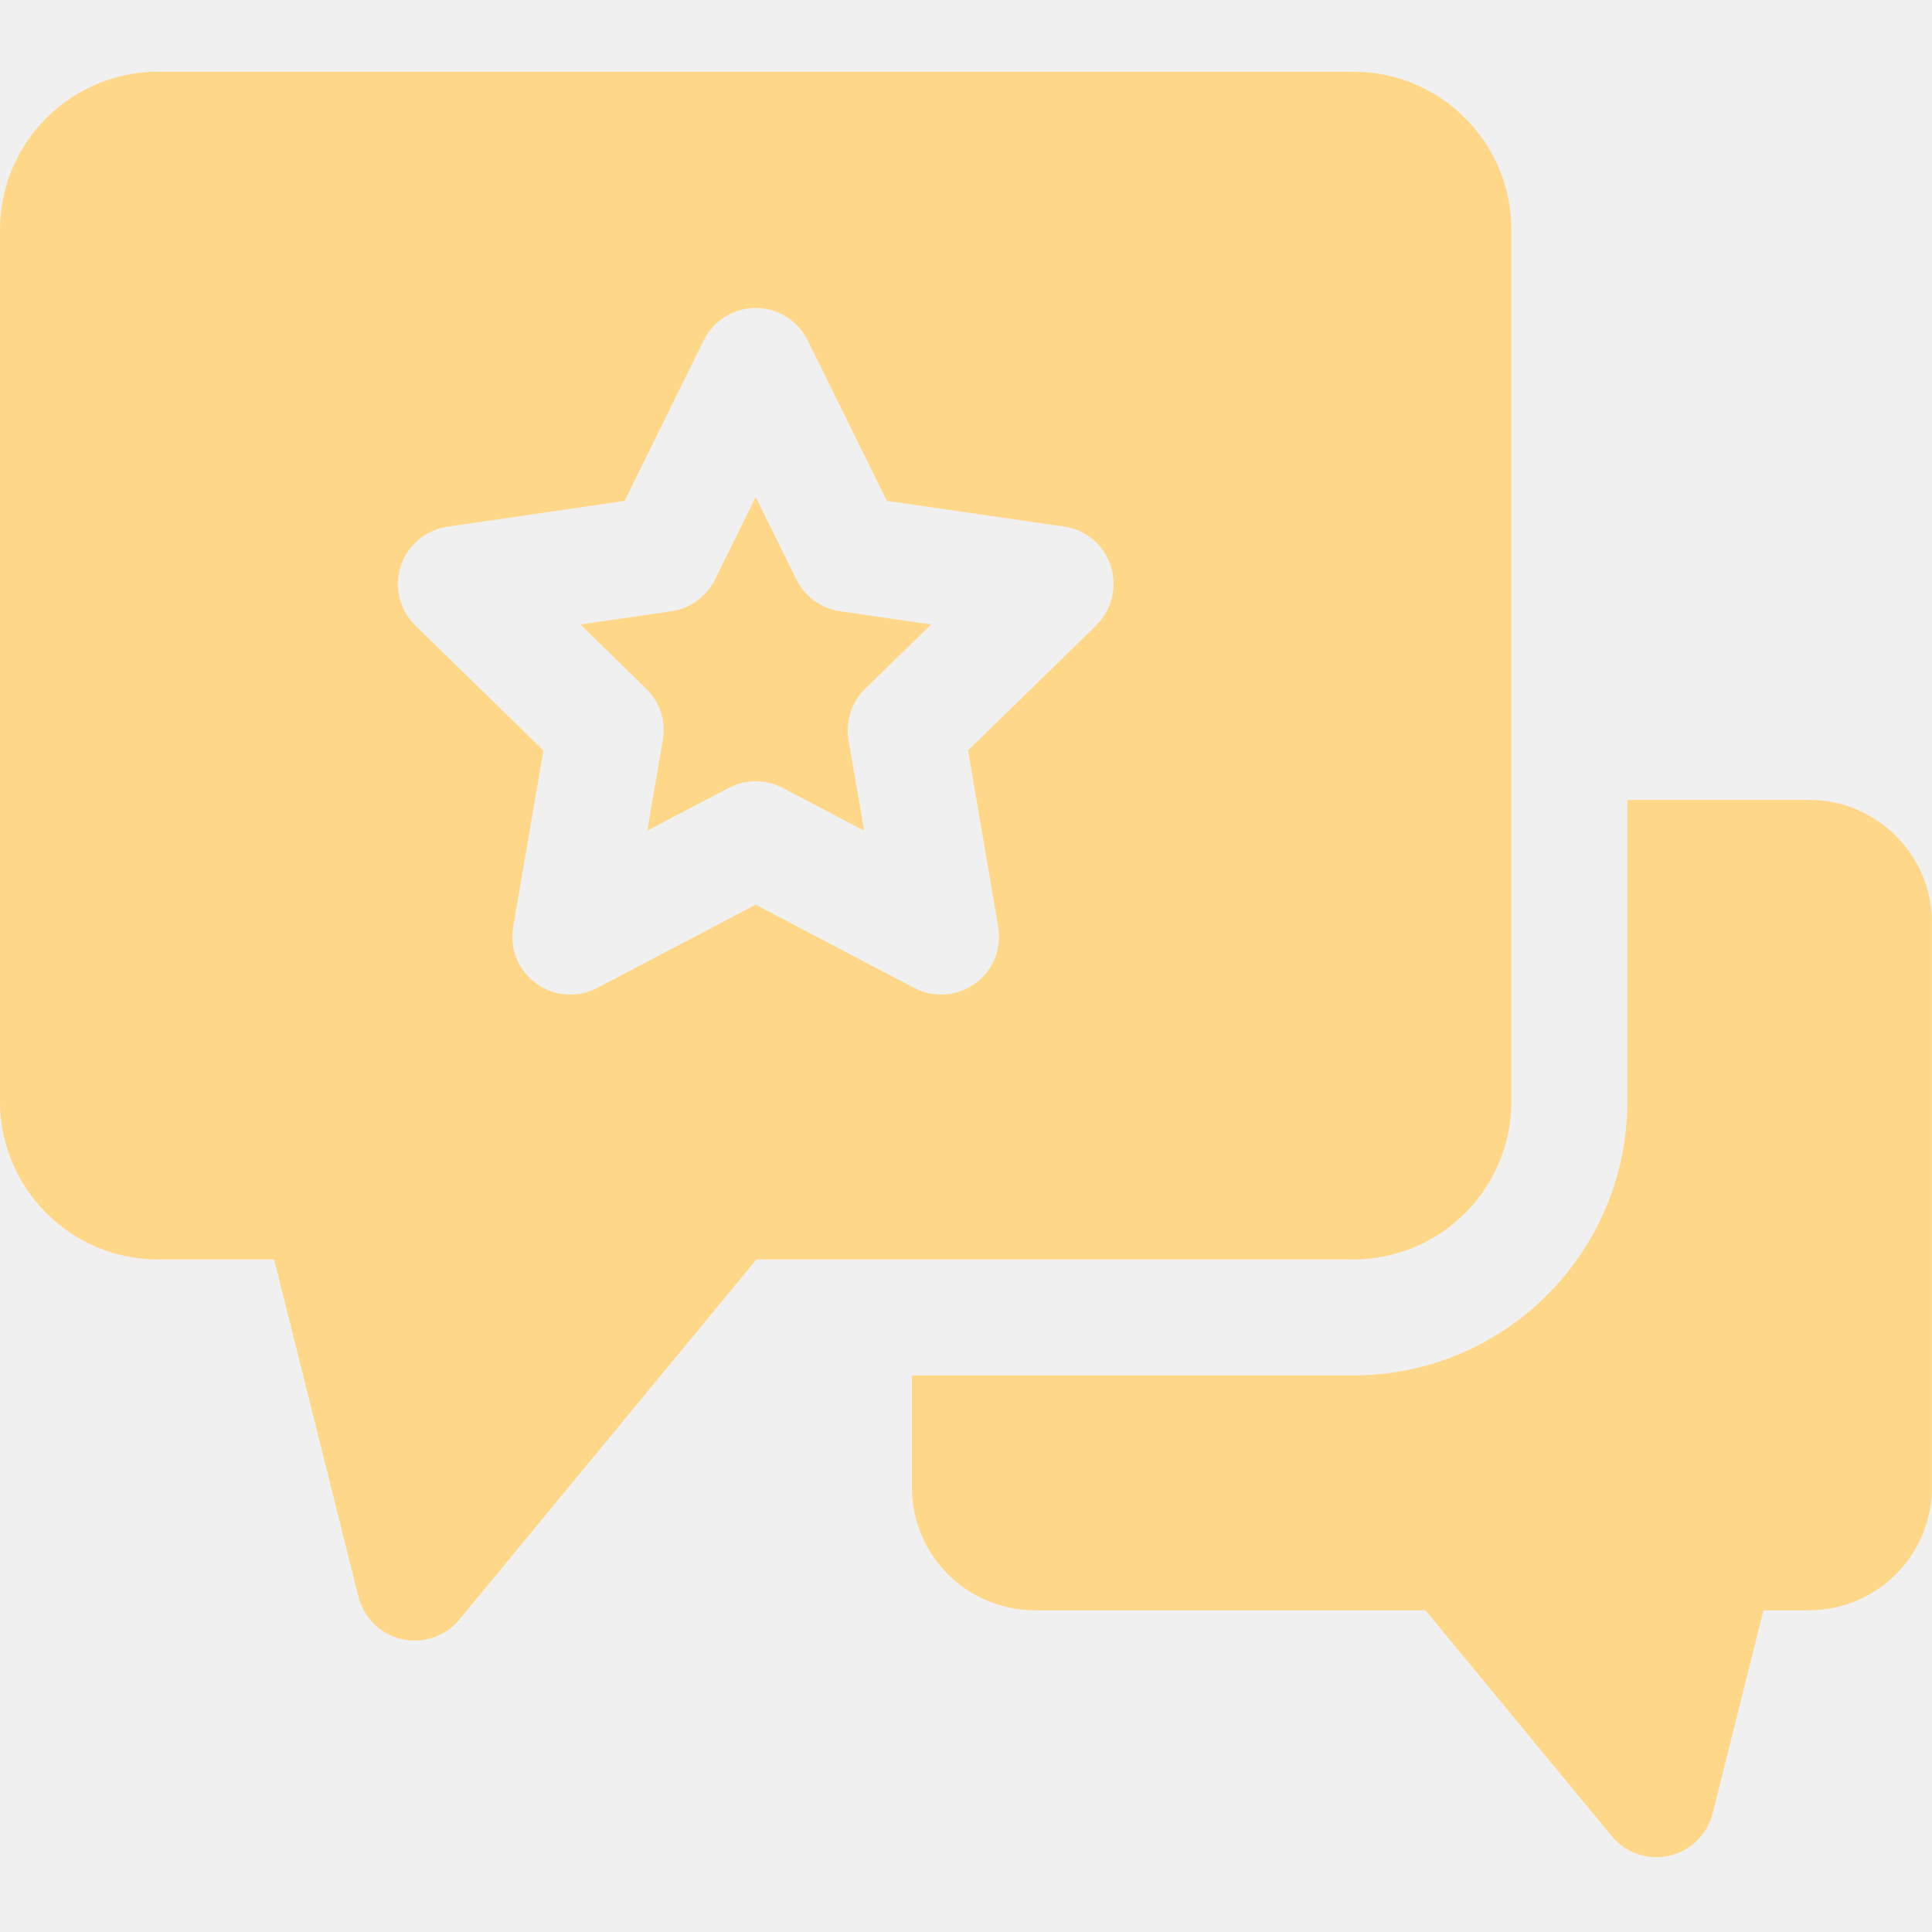
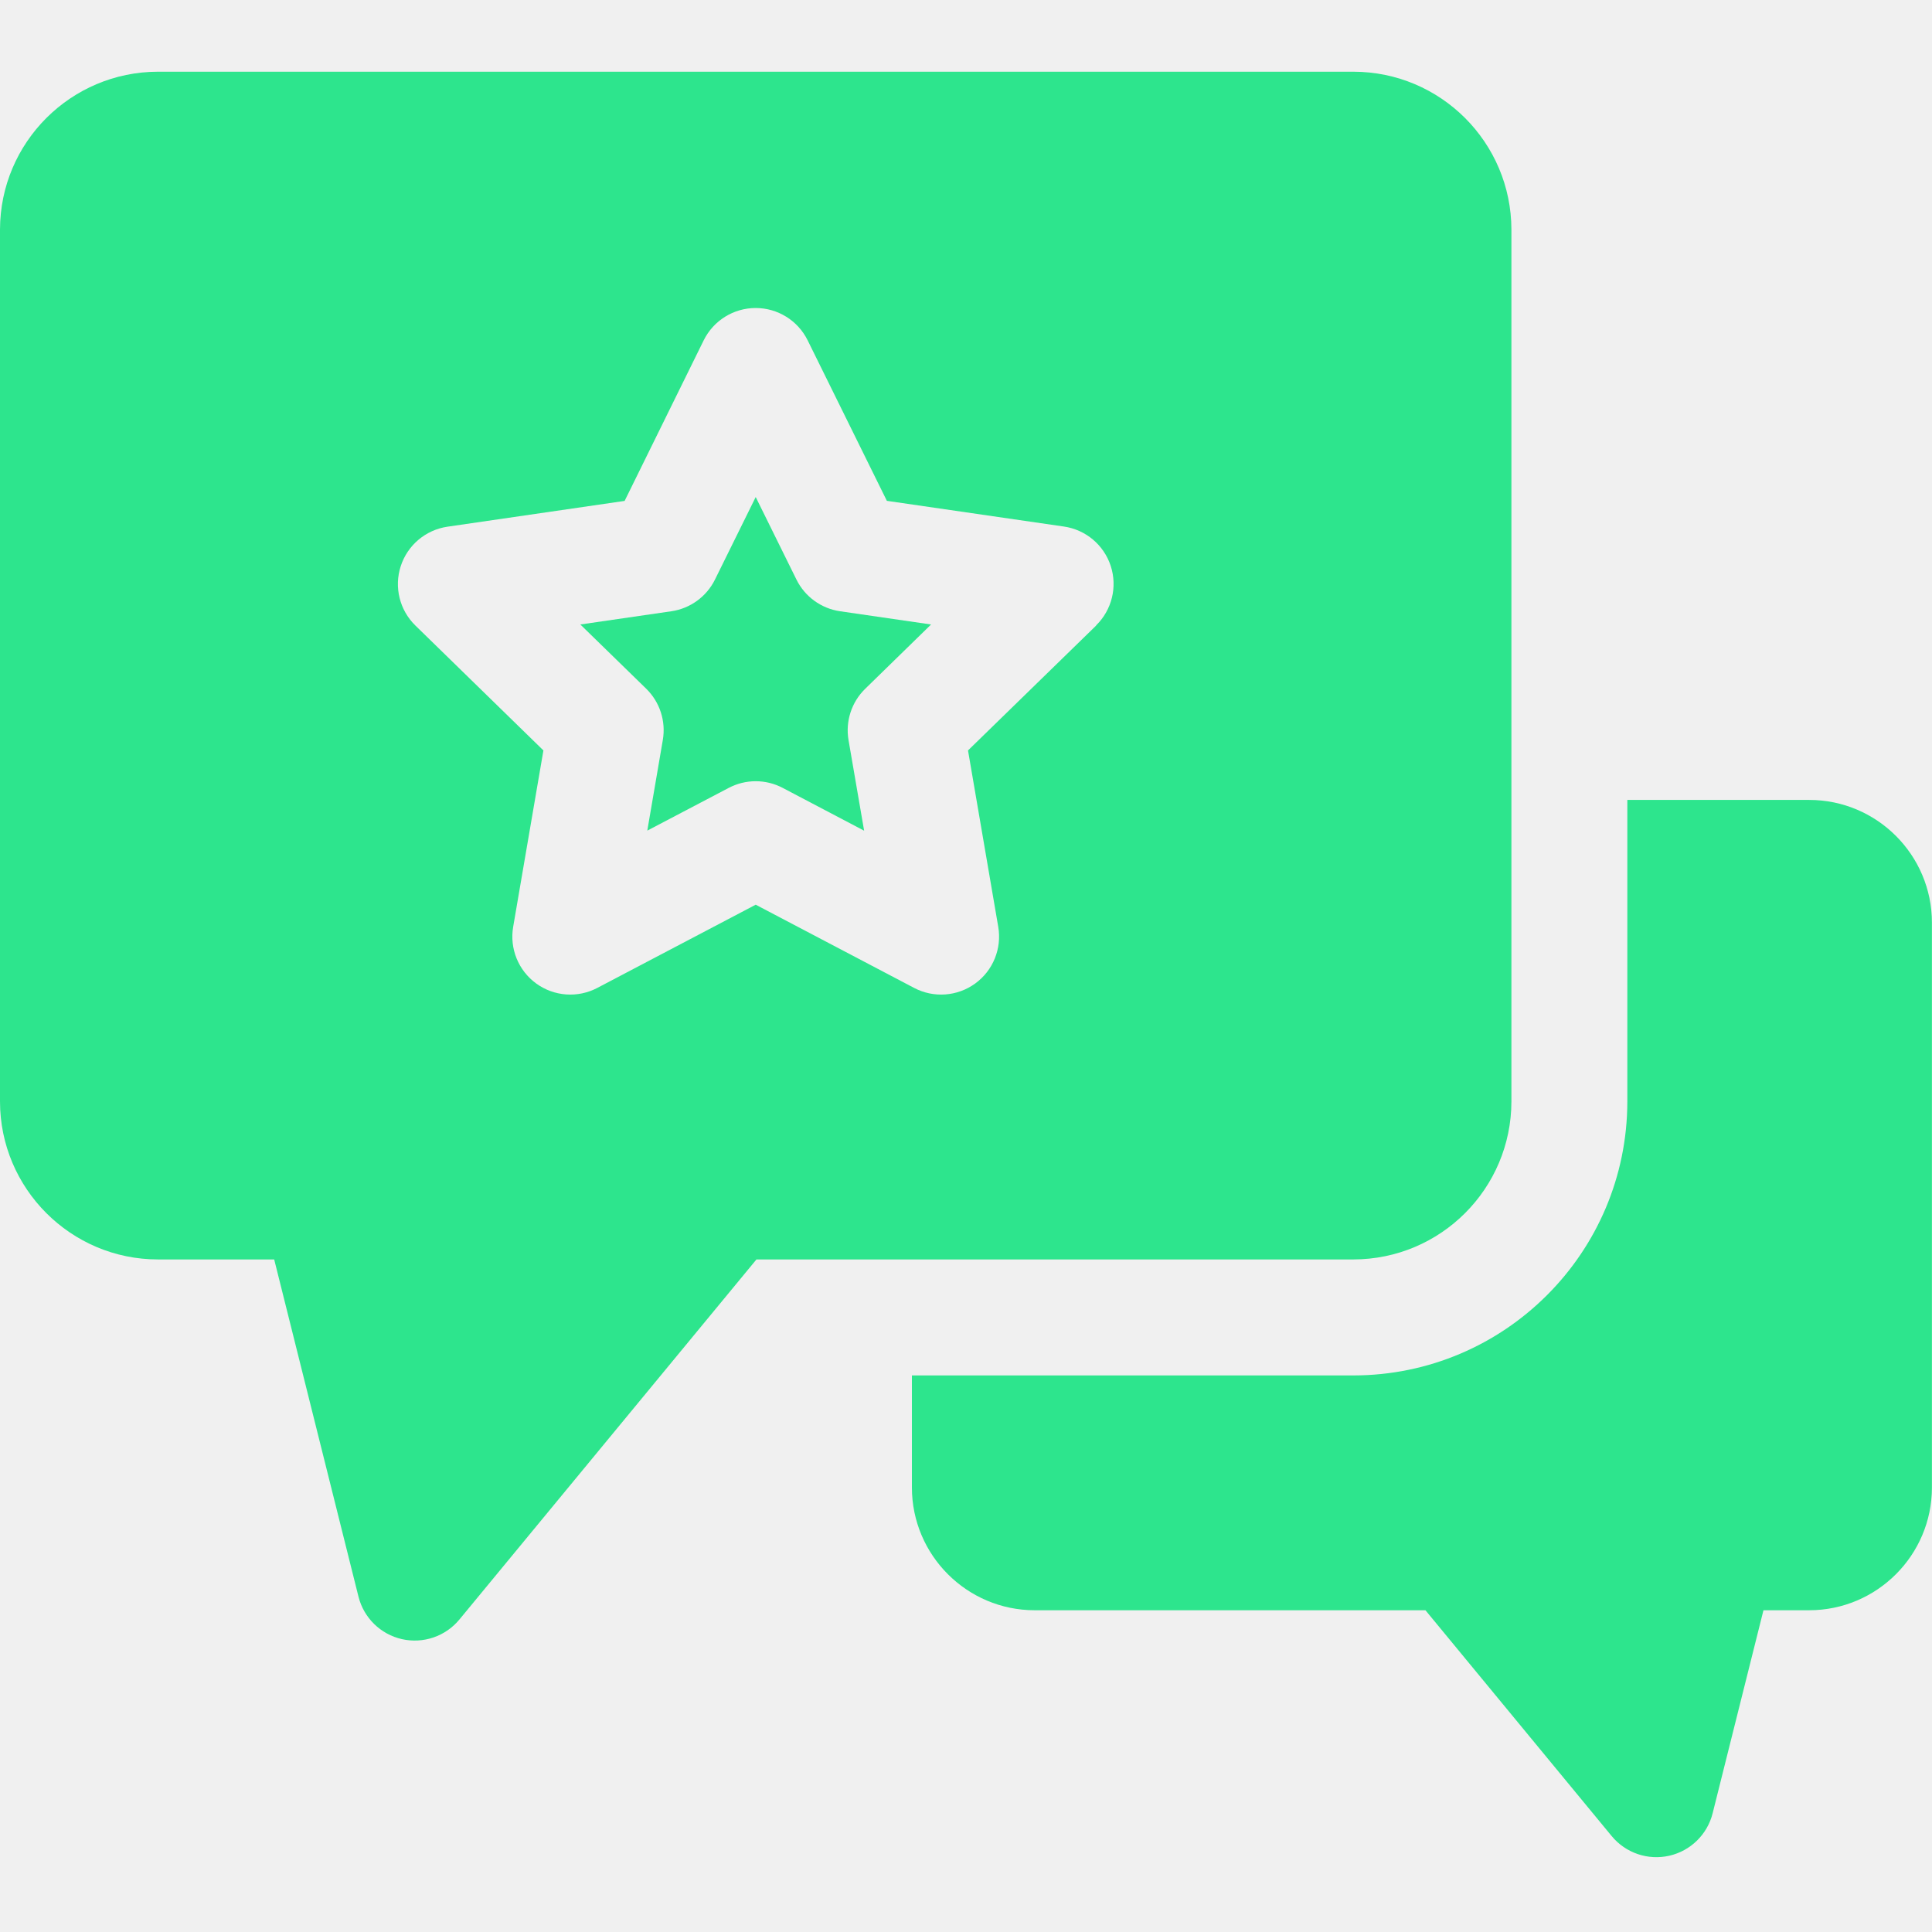
<svg xmlns="http://www.w3.org/2000/svg" width="26" height="26" fill="none" viewBox="0 0 26 26">
-   <g clip-path="url(#ayayclip0)" fill="#FFD788">
+   <g clip-path="url(#ayayclip0)" fill="#2DE58D">
    <path d="M24.348 10.765H21.9v4.058a3.69 3.69 0 0 1-3.687 3.687h-5.941v1.508c0 .91.741 1.652 1.652 1.652h5.259l2.507 3.04a.78.78 0 0 0 1.358-.308l.684-2.732h.615c.91 0 1.652-.741 1.652-1.652v-7.601c0-.911-.741-1.652-1.652-1.652z" />
    <path d="M18.214.965H2.126A2.129 2.129 0 0 0 0 3.09v11.732c0 1.173.954 2.127 2.126 2.127H3.69l1.134 4.537a.78.78 0 0 0 1.359.308l3.997-4.845h8.034a2.129 2.129 0 0 0 2.126-2.127V3.091A2.129 2.129 0 0 0 18.214.965zm-3.462 7.453l-1.725 1.681.407 2.374a.78.78 0 0 1-1.132.822l-2.132-1.12-2.132 1.12a.78.78 0 0 1-1.132-.822l.407-2.374L5.59 8.418a.78.78 0 0 1 .432-1.33l2.384-.347L9.47 4.58a.78.78 0 0 1 1.399 0l1.066 2.16 2.383.346a.78.78 0 0 1 .433 1.33z" />
    <path d="M10.718 7.799l-.548-1.11-.548 1.11a.78.78 0 0 1-.587.427l-1.225.178.886.864a.78.78 0 0 1 .224.69l-.209 1.22 1.096-.575a.78.78 0 0 1 .726 0l1.096.576-.21-1.22a.78.78 0 0 1 .225-.69l.886-.865-1.225-.178a.78.78 0 0 1-.587-.427z" />
  </g>
  <defs>
    <clipPath id="ayayclip0">
      <path fill="#fff" d="M0 0h26v26H0z" />
    </clipPath>
  </defs>
</svg>
